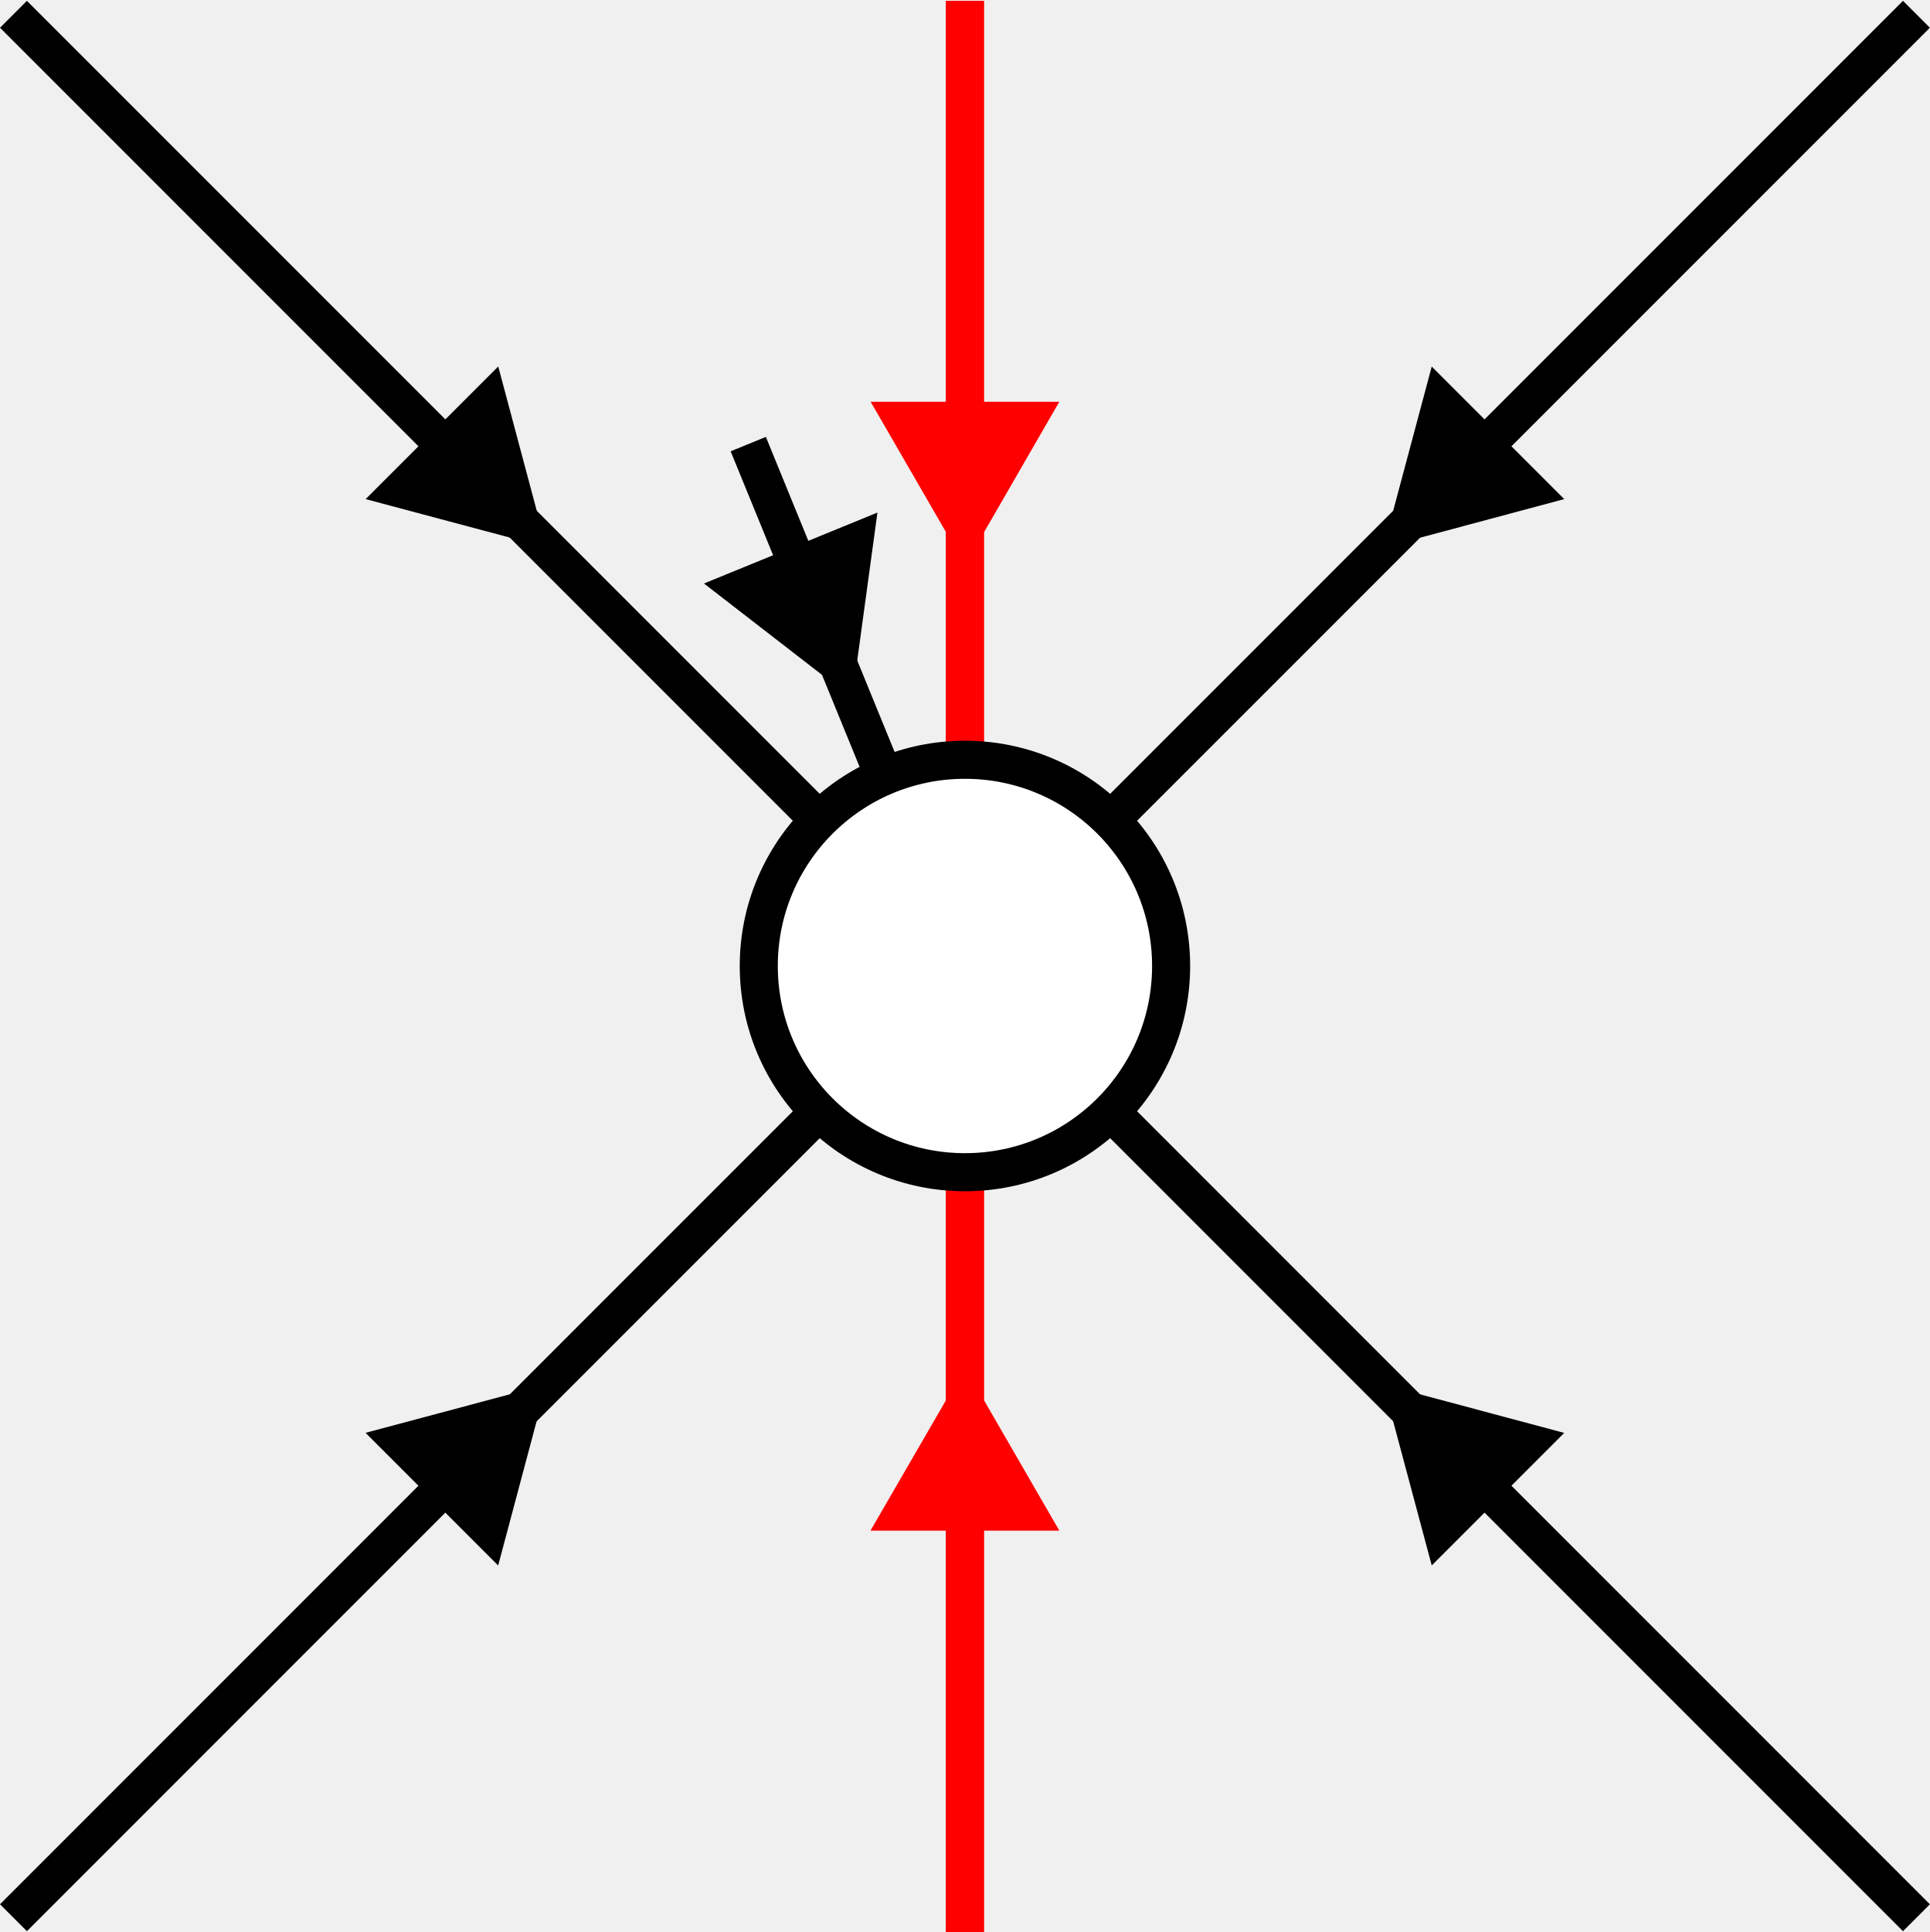
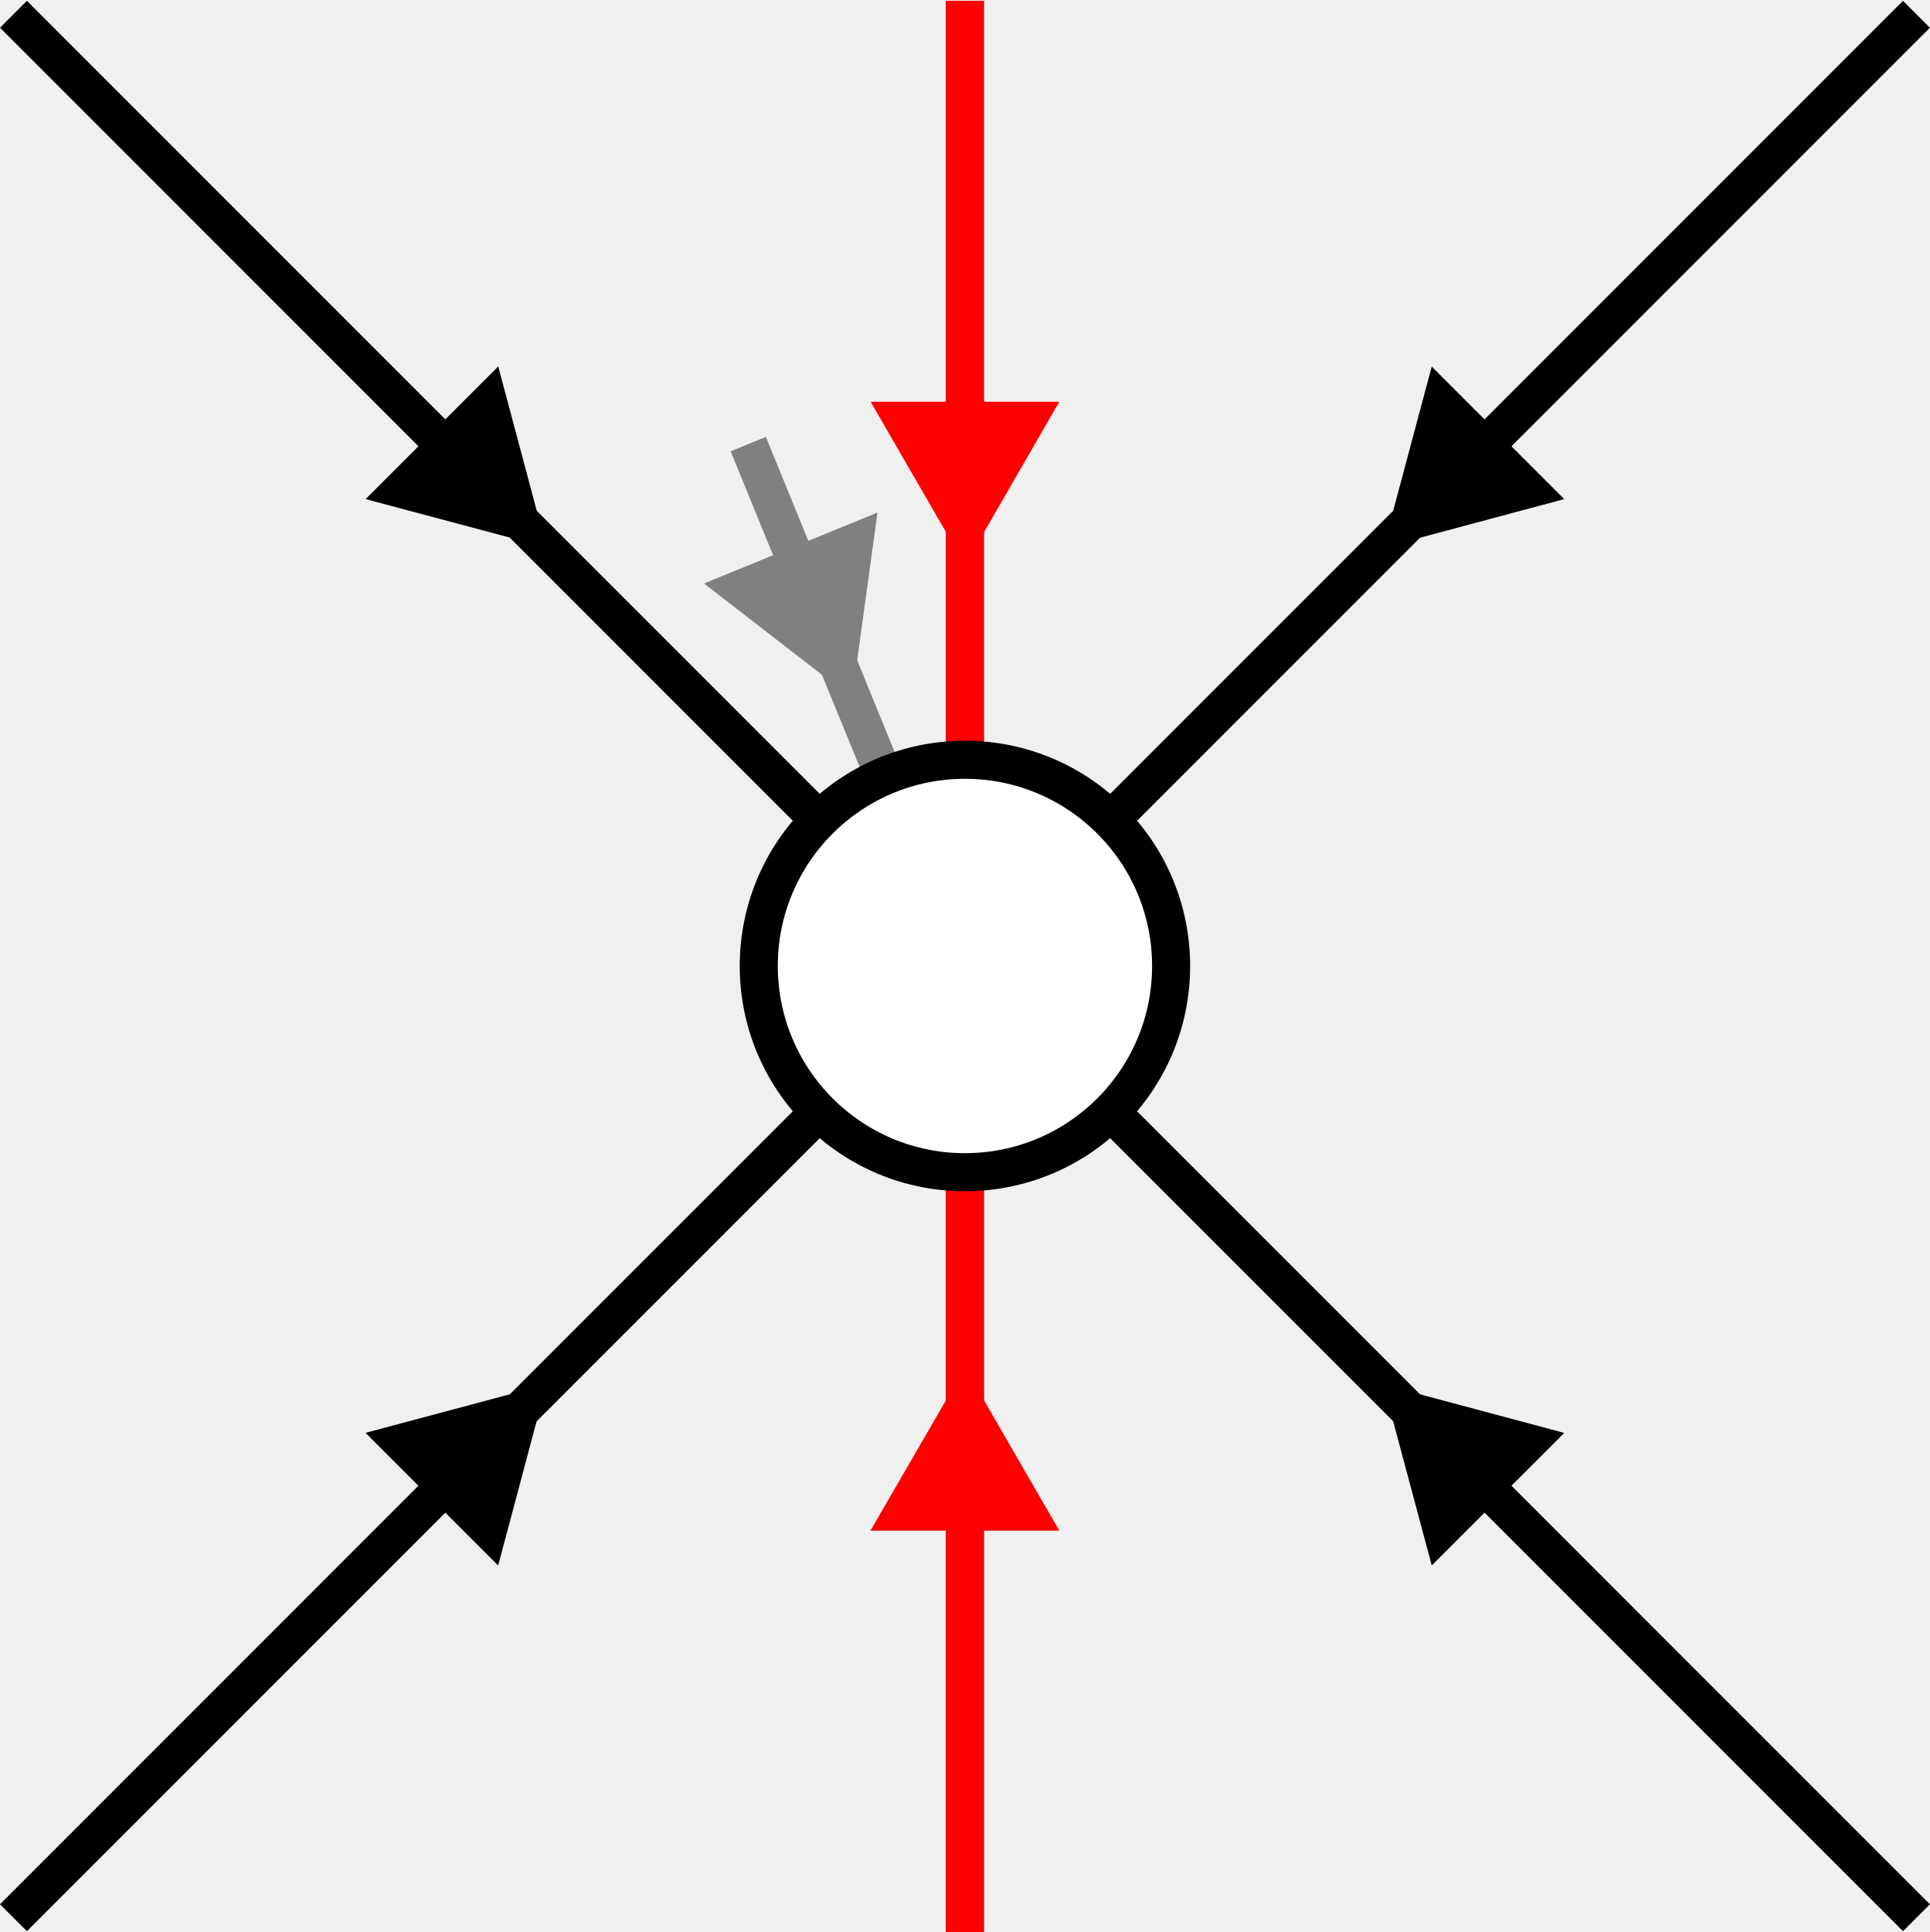
<svg xmlns="http://www.w3.org/2000/svg" width="71.553mm" height="71.614mm" viewBox="0 0 71.553 71.614" version="1.1" id="svg1">
  <defs id="defs1">
    <marker markerWidth="4.259" markerHeight="4.927" refX="2.13" refY="2.464" orient="auto" id="marker8035-5-98">
      <g id="g7981-0-7" transform="matrix(-1.889764,0,0,-1.889764,61.19217,109.658)" style="stroke-width:0.529">
        <g id="path7983-3-2" style="stroke-width:0.529">
          <path style="color:#000000;fill:#000000;fill-rule:evenodd;stroke-width:0.112pt;-inkscape-stroke:none" d="m 30.409,56.724 1.831,-1.058 v 2.117 z" id="path7987-6-8" />
          <path style="color:#000000;fill:#000000;fill-rule:evenodd;stroke-width:0.529;-inkscape-stroke:none" d="m 32.381,55.42 -2.254,1.305 0.211,0.121 2.043,1.182 z m -0.283,0.49 v 1.627 l -1.408,-0.814 z" id="path7989-1-29" />
        </g>
      </g>
    </marker>
    <marker markerWidth="4.259" markerHeight="4.924" refX="2.13" refY="2.462" orient="auto" id="marker5177-66-6">
      <g id="g5160-4-2" transform="matrix(1.889764,0,0,1.889764,-92.68701,-89.41683)" style="stroke-width:0.529">
        <g id="path5162-0-6" style="stroke-width:0.529">
          <path style="color:#000000;fill:#000000;fill-rule:evenodd;stroke-width:0.112pt;-inkscape-stroke:none" d="m 49.329,48.62 1.831,-1.058 v 2.117 z" id="path5166-0-7" />
          <path style="color:#000000;fill:#000000;fill-rule:evenodd;stroke-width:0.529;-inkscape-stroke:none" d="m 51.301,47.316 -2.254,1.303 0.211,0.123 2.043,1.18 z m -0.281,0.488 v 1.631 l -1.408,-0.814 z" id="path5168-4-5" />
        </g>
      </g>
    </marker>
    <marker markerWidth="4.259" markerHeight="4.924" refX="2.13" refY="2.462" orient="auto" id="marker5177-6-6">
      <g id="g5160-1-4" transform="matrix(1.889764,0,0,1.889764,-92.68701,-89.41683)" style="stroke-width:0.529">
        <g id="path5162-2-62" style="stroke-width:0.529">
          <path style="color:#000000;fill:#000000;fill-rule:evenodd;stroke-width:0.112pt;-inkscape-stroke:none" d="m 49.329,48.62 1.831,-1.058 v 2.117 z" id="path5166-9-5" />
          <path style="color:#000000;fill:#000000;fill-rule:evenodd;stroke-width:0.529;-inkscape-stroke:none" d="m 51.301,47.316 -2.254,1.303 0.211,0.123 2.043,1.18 z m -0.281,0.488 v 1.631 l -1.408,-0.814 z" id="path5168-31-8" />
        </g>
      </g>
    </marker>
    <marker markerWidth="4.259" markerHeight="4.924" refX="2.13" refY="2.462" orient="auto" id="marker3">
      <g id="g3" transform="matrix(1.889764,0,0,1.889764,-92.68701,-89.41683)" style="stroke-width:0.529">
        <g id="g2" style="stroke-width:0.529">
          <path style="color:#000000;fill:#000000;fill-rule:evenodd;stroke-width:0.112pt;-inkscape-stroke:none" d="m 49.329,48.62 1.831,-1.058 v 2.117 z" id="path1" />
          <path style="color:#000000;fill:#000000;fill-rule:evenodd;stroke-width:0.529;-inkscape-stroke:none" d="m 51.301,47.316 -2.254,1.303 0.211,0.123 2.043,1.18 z m -0.281,0.488 v 1.631 l -1.408,-0.814 z" id="path2" />
        </g>
      </g>
    </marker>
    <marker markerWidth="4.259" markerHeight="4.924" refX="2.13" refY="2.462" orient="auto" id="marker5177" viewBox="0 0 4.259 4.924" preserveAspectRatio="xMidYMid">
      <g id="g5160" transform="matrix(1.889764,0,0,1.889764,-92.68701,-89.41683)" style="stroke-width:0.529">
        <g id="path5162" style="stroke-width:0.529">
          <path style="color:#000000;fill:#000000;fill-rule:evenodd;stroke-width:0.112pt;-inkscape-stroke:none" d="m 49.329,48.62 1.831,-1.058 v 2.117 z" id="path5166" />
          <path style="color:#000000;fill:#000000;fill-rule:evenodd;stroke-width:0.529;-inkscape-stroke:none" d="m 51.301,47.316 -2.254,1.303 0.211,0.123 2.043,1.18 z m -0.281,0.488 v 1.631 l -1.408,-0.814 z" id="path5168" />
        </g>
      </g>
    </marker>
    <marker markerWidth="4.259" markerHeight="4.927" refX="2.13" refY="2.464" orient="auto" id="marker8035-9-9">
      <g id="g7981-4-6" transform="matrix(-1.889764,0,0,-1.889764,61.19217,109.658)" style="stroke-width:0.529">
        <g id="path7983-7-0" style="stroke-width:0.529">
          <path style="color:#000000;fill:#000000;fill-rule:evenodd;stroke-width:0.112pt;-inkscape-stroke:none" d="m 30.409,56.724 1.831,-1.058 v 2.117 z" id="path7987-8-2" />
          <path style="color:#000000;fill:#000000;fill-rule:evenodd;stroke-width:0.529;-inkscape-stroke:none" d="m 32.381,55.42 -2.254,1.305 0.211,0.121 2.043,1.182 z m -0.283,0.49 v 1.627 l -1.408,-0.814 z" id="path7989-4-7" />
        </g>
      </g>
    </marker>
    <marker markerWidth="4.259" markerHeight="4.924" refX="2.13" refY="2.462" orient="auto" id="marker8829-1">
      <g id="path8563-3" style="fill:#ff0000;fill-opacity:1;stroke-width:0.529" transform="matrix(1.889764,0,0,1.889764,-101.6597,-100.6225)">
        <path style="color:#000000;fill:#ff0000;fill-opacity:1;fill-rule:evenodd;stroke-width:0.112pt;-inkscape-stroke:none" d="M 55.767,54.549 53.936,55.607 V 53.49 Z" id="path8567-1" />
        <path style="color:#000000;fill:#ff0000;fill-opacity:1;fill-rule:evenodd;stroke-width:0.529;-inkscape-stroke:none" d="m 53.795,53.246 v 2.605 l 2.254,-1.303 -0.211,-0.123 z m 0.283,0.49 1.406,0.812 -1.406,0.812 z" id="path8569-1" />
      </g>
    </marker>
    <marker markerWidth="4.259" markerHeight="4.924" refX="2.13" refY="2.462" orient="auto" id="marker8829-1-0">
      <g id="path8563-3-3" style="fill:#ff0000;fill-opacity:1;stroke-width:0.529" transform="matrix(1.889764,0,0,1.889764,-101.6597,-100.6225)">
        <path style="color:#000000;fill:#ff0000;fill-opacity:1;fill-rule:evenodd;stroke-width:0.112pt;-inkscape-stroke:none" d="M 55.767,54.549 53.936,55.607 V 53.49 Z" id="path8567-1-4" />
        <path style="color:#000000;fill:#ff0000;fill-opacity:1;fill-rule:evenodd;stroke-width:0.529;-inkscape-stroke:none" d="m 53.795,53.246 v 2.605 l 2.254,-1.303 -0.211,-0.123 z m 0.283,0.49 1.406,0.812 -1.406,0.812 z" id="path8569-1-0" />
      </g>
    </marker>
    <marker markerWidth="4.259" markerHeight="4.924" refX="2.13" refY="2.462" orient="auto" id="marker8829-1-0-9">
      <g id="path8563-3-3-1" style="fill:#ff0000;fill-opacity:1;stroke-width:0.529" transform="matrix(1.889764,0,0,1.889764,-101.6597,-100.6225)">
        <path style="color:#000000;fill:#ff0000;fill-opacity:1;fill-rule:evenodd;stroke-width:0.112pt;-inkscape-stroke:none" d="M 55.767,54.549 53.936,55.607 V 53.49 Z" id="path8567-1-4-9" />
        <path style="color:#000000;fill:#ff0000;fill-opacity:1;fill-rule:evenodd;stroke-width:0.529;-inkscape-stroke:none" d="m 53.795,53.246 v 2.605 l 2.254,-1.303 -0.211,-0.123 z m 0.283,0.49 1.406,0.812 -1.406,0.812 z" id="path8569-1-0-6" />
      </g>
    </marker>
    <marker markerWidth="4.259" markerHeight="4.924" refX="2.13" refY="2.462" orient="auto" id="marker5177-66">
      <g id="g5160-4" transform="matrix(1.889764,0,0,1.889764,-92.68701,-89.41683)" style="stroke-width:0.529">
        <g id="path5162-0" style="stroke-width:0.529">
          <path style="color:#000000;fill:#000000;fill-rule:evenodd;stroke-width:0.112pt;-inkscape-stroke:none" d="m 49.329,48.62 1.831,-1.058 v 2.117 z" id="path5166-0" />
          <path style="color:#000000;fill:#000000;fill-rule:evenodd;stroke-width:0.529;-inkscape-stroke:none" d="m 51.301,47.316 -2.254,1.303 0.211,0.123 2.043,1.18 z m -0.281,0.488 v 1.631 l -1.408,-0.814 z" id="path5168-4" />
        </g>
      </g>
    </marker>
    <marker markerWidth="4.259" markerHeight="4.924" refX="2.13" refY="2.462" orient="auto" id="marker1">
      <g id="path11318" style="stroke-width:2;stroke-miterlimit:4;stroke-dasharray:none" transform="matrix(1.889764,0,0,1.889764,-319.3922,-165.9301)">
        <path style="color:#000000;fill:#ff0000;fill-rule:evenodd;stroke-width:2;stroke-miterlimit:4;stroke-dasharray:none" d="m 170.983,89.107 -1.831,1.058 v -2.117 z" id="path11322" />
        <path style="color:#000000;fill:#ff0000;fill-rule:evenodd;stroke-width:2;stroke-miterlimit:4;stroke-dasharray:none" d="m 169.012,87.805 v 2.605 l 2.254,-1.303 -0.211,-0.123 z m 0.281,0.488 1.408,0.814 -1.408,0.814 z" id="path11324" />
      </g>
    </marker>
    <marker markerWidth="4.259" markerHeight="4.924" refX="2.13" refY="2.462" orient="auto" id="marker2" viewBox="0 0 4.259 4.924" preserveAspectRatio="xMidYMid">
      <g id="path11310" style="stroke-width:2;stroke-miterlimit:4;stroke-dasharray:none" transform="matrix(1.889764,0,0,1.889764,-230.5106,-165.9301)">
        <path style="color:#000000;fill:#ff0000;fill-rule:evenodd;stroke-width:2;stroke-miterlimit:4;stroke-dasharray:none" d="m 122.261,89.107 1.831,-1.058 v 2.117 z" id="path11314" />
        <path style="color:#000000;fill:#ff0000;fill-rule:evenodd;stroke-width:2;stroke-miterlimit:4;stroke-dasharray:none" d="m 124.232,87.805 -2.254,1.303 0.213,0.121 2.041,1.182 z m -0.281,0.488 v 1.629 l -1.408,-0.814 z" id="path11316" />
      </g>
    </marker>
    <marker markerWidth="4.259" markerHeight="4.927" refX="2.13" refY="2.464" orient="auto" id="marker8035-5-9-8">
      <g id="g7981-6-75-4" transform="matrix(-1.889764,0,0,-1.889764,61.19217,109.658)" style="stroke-width:0.529">
        <g id="path7983-9-3-7" style="stroke-width:0.529">
          <path style="color:#000000;fill:#000000;fill-rule:evenodd;stroke-width:0.112pt;-inkscape-stroke:none" d="m 30.409,56.724 1.831,-1.058 v 2.117 z" id="path7987-3-8-2" />
          <path style="color:#000000;fill:#000000;fill-rule:evenodd;stroke-width:0.529;-inkscape-stroke:none" d="m 32.381,55.42 -2.254,1.305 0.211,0.121 2.043,1.182 z m -0.283,0.49 v 1.627 l -1.408,-0.814 z" id="path7989-7-83-4" />
        </g>
      </g>
    </marker>
    <marker markerWidth="4.259" markerHeight="4.927" refX="2.13" refY="2.464" orient="auto" id="marker8035-3-8">
      <g id="g7981-7-57" transform="matrix(-1.889764,0,0,-1.889764,61.19217,109.658)" style="stroke-width:0.529">
        <g id="path7983-5-7-41" style="stroke-width:0.529">
          <path style="color:#000000;fill:#000000;fill-rule:evenodd;stroke-width:0.112pt;-inkscape-stroke:none" d="m 30.409,56.724 1.831,-1.058 v 2.117 z" id="path7987-9-8" />
          <path style="color:#000000;fill:#000000;fill-rule:evenodd;stroke-width:0.529;-inkscape-stroke:none" d="m 32.381,55.42 -2.254,1.305 0.211,0.121 2.043,1.182 z m -0.283,0.49 v 1.627 l -1.408,-0.814 z" id="path7989-2-5" />
        </g>
      </g>
    </marker>
    <marker markerWidth="4.259" markerHeight="4.924" refX="2.13" refY="2.462" orient="auto" id="marker8829-1-0-2">
      <g id="path8563-3-3-0" style="fill:#ff0000;fill-opacity:1;stroke-width:0.529" transform="matrix(1.889764,0,0,1.889764,-101.6597,-100.6225)">
        <path style="color:#000000;fill:#ff0000;fill-opacity:1;fill-rule:evenodd;stroke-width:0.112pt;-inkscape-stroke:none" d="M 55.767,54.549 53.936,55.607 V 53.49 Z" id="path8567-1-4-6" />
        <path style="color:#000000;fill:#ff0000;fill-opacity:1;fill-rule:evenodd;stroke-width:0.529;-inkscape-stroke:none" d="m 53.795,53.246 v 2.605 l 2.254,-1.303 -0.211,-0.123 z m 0.283,0.49 1.406,0.812 -1.406,0.812 z" id="path8569-1-0-1" />
      </g>
    </marker>
    <marker markerWidth="4.259" markerHeight="4.924" refX="2.13" refY="2.462" orient="auto" id="marker8829-1-0-9-5">
      <g id="path8563-3-3-1-5" style="fill:#ff0000;fill-opacity:1;stroke-width:0.529" transform="matrix(1.889764,0,0,1.889764,-101.6597,-100.6225)">
        <path style="color:#000000;fill:#ff0000;fill-opacity:1;fill-rule:evenodd;stroke-width:0.112pt;-inkscape-stroke:none" d="M 55.767,54.549 53.936,55.607 V 53.49 Z" id="path8567-1-4-9-4" />
        <path style="color:#000000;fill:#ff0000;fill-opacity:1;fill-rule:evenodd;stroke-width:0.529;-inkscape-stroke:none" d="m 53.795,53.246 v 2.605 l 2.254,-1.303 -0.211,-0.123 z m 0.283,0.49 1.406,0.812 -1.406,0.812 z" id="path8569-1-0-6-7" />
      </g>
    </marker>
+     <marker markerWidth="4.259" markerHeight="4.924" refX="2.13" refY="2.462" orient="auto" id="marker4" viewBox="0 0 4.259 4.924" preserveAspectRatio="xMidYMid">
+       <g id="path11288-3" style="fill:#808080;fill-opacity:1;stroke-width:0.529;stroke-miterlimit:4;stroke-dasharray:none" transform="matrix(1.889764,0,0,1.889764,-231.1639,-156.7803)">
+         <path style="color:#000000;fill:#808080;fill-opacity:1;fill-rule:evenodd;stroke-width:0.529;stroke-miterlimit:4;stroke-dasharray:none" d="m 122.606,84.265 1.831,-1.058 v 2.117 z" id="path11292-6" />
+         <path style="color:#000000;fill:#808080;fill-opacity:1;fill-rule:evenodd;stroke-width:0.529;stroke-miterlimit:4;stroke-dasharray:none" d="m 124.578,82.963 -2.254,1.303 0.211,0.121 2.043,1.182 z m -0.281,0.486 v 1.631 l -1.41,-0.814 z" id="path11294-1" />
+       </g>
+     </marker>
  </defs>
  <g id="layer1" transform="translate(-52.91671,-52.3875)">
    <path style="fill:none;stroke:#000000;stroke-width:1.411;stroke-linecap:butt;stroke-linejoin:miter;stroke-miterlimit:4;stroke-dasharray:none;stroke-opacity:1;marker-mid:url(#marker5177-6-6)" d="M 88.693,88.195 106.332,70.556 123.971,52.917" id="path22138" />
    <path style="fill:none;stroke:#000000;stroke-width:1.411;stroke-linecap:butt;stroke-linejoin:miter;stroke-miterlimit:4;stroke-dasharray:none;stroke-opacity:1;marker-mid:url(#marker5177-6-6)" d="m 88.693,88.195 17.639,17.639 17.639,17.639" id="path22144" />
-     <path style="fill:none;stroke:#000000;stroke-width:1.411;stroke-linecap:butt;stroke-linejoin:miter;stroke-miterlimit:4;stroke-dasharray:none;stroke-opacity:1;marker-mid:url(#marker5177-66)" d="M 88.577,88.218 83.37,75.482 80.659,68.849" id="path23392" />
+     <path style="fill:none;stroke:#808080;stroke-width:1.411;stroke-linecap:butt;stroke-linejoin:miter;stroke-miterlimit:4;stroke-dasharray:none;stroke-opacity:1;marker-mid:url(#marker4)" d="M 88.577,88.218 83.37,75.482 80.659,68.849" id="path23392" />
    <path style="fill:none;stroke:#000000;stroke-width:1.411;stroke-linecap:butt;stroke-linejoin:miter;stroke-miterlimit:4;stroke-dasharray:none;stroke-opacity:1;marker-mid:url(#marker8035-5-9-8)" d="m 53.416,52.917 17.639,17.639 17.639,17.639" id="path41369-9-3-6-0-6-4-0-0" />
    <path style="fill:none;stroke:#000000;stroke-width:1.411;stroke-linecap:butt;stroke-linejoin:miter;stroke-miterlimit:4;stroke-dasharray:none;stroke-opacity:1;marker-mid:url(#marker8035-3-8)" d="M 53.416,123.472 71.054,105.833 88.693,88.195" id="path22004" />
    <path style="fill:none;stroke:#ff0000;stroke-width:1.421;stroke-linecap:butt;stroke-linejoin:miter;stroke-miterlimit:4;stroke-dasharray:none;stroke-opacity:1;marker-mid:url(#marker8829-1-0-2)" d="M 88.693,52.418 V 70.306 88.195" id="path45851-2-3" />
    <path style="fill:none;stroke:#ff0000;stroke-width:1.422;stroke-linecap:butt;stroke-linejoin:miter;stroke-miterlimit:4;stroke-dasharray:none;stroke-opacity:1;marker-mid:url(#marker2)" d="m 88.693,88.195 v 17.903 17.903" id="path45851-2-3-9" />
    <circle style="fill:#ffffff;fill-opacity:1;stroke:#000000;stroke-width:1.411;stroke-linecap:butt;stroke-linejoin:miter;stroke-miterlimit:4;stroke-dasharray:none;paint-order:normal" id="circle22154" cx="88.693" cy="88.194" r="7.644" />
  </g>
</svg>
